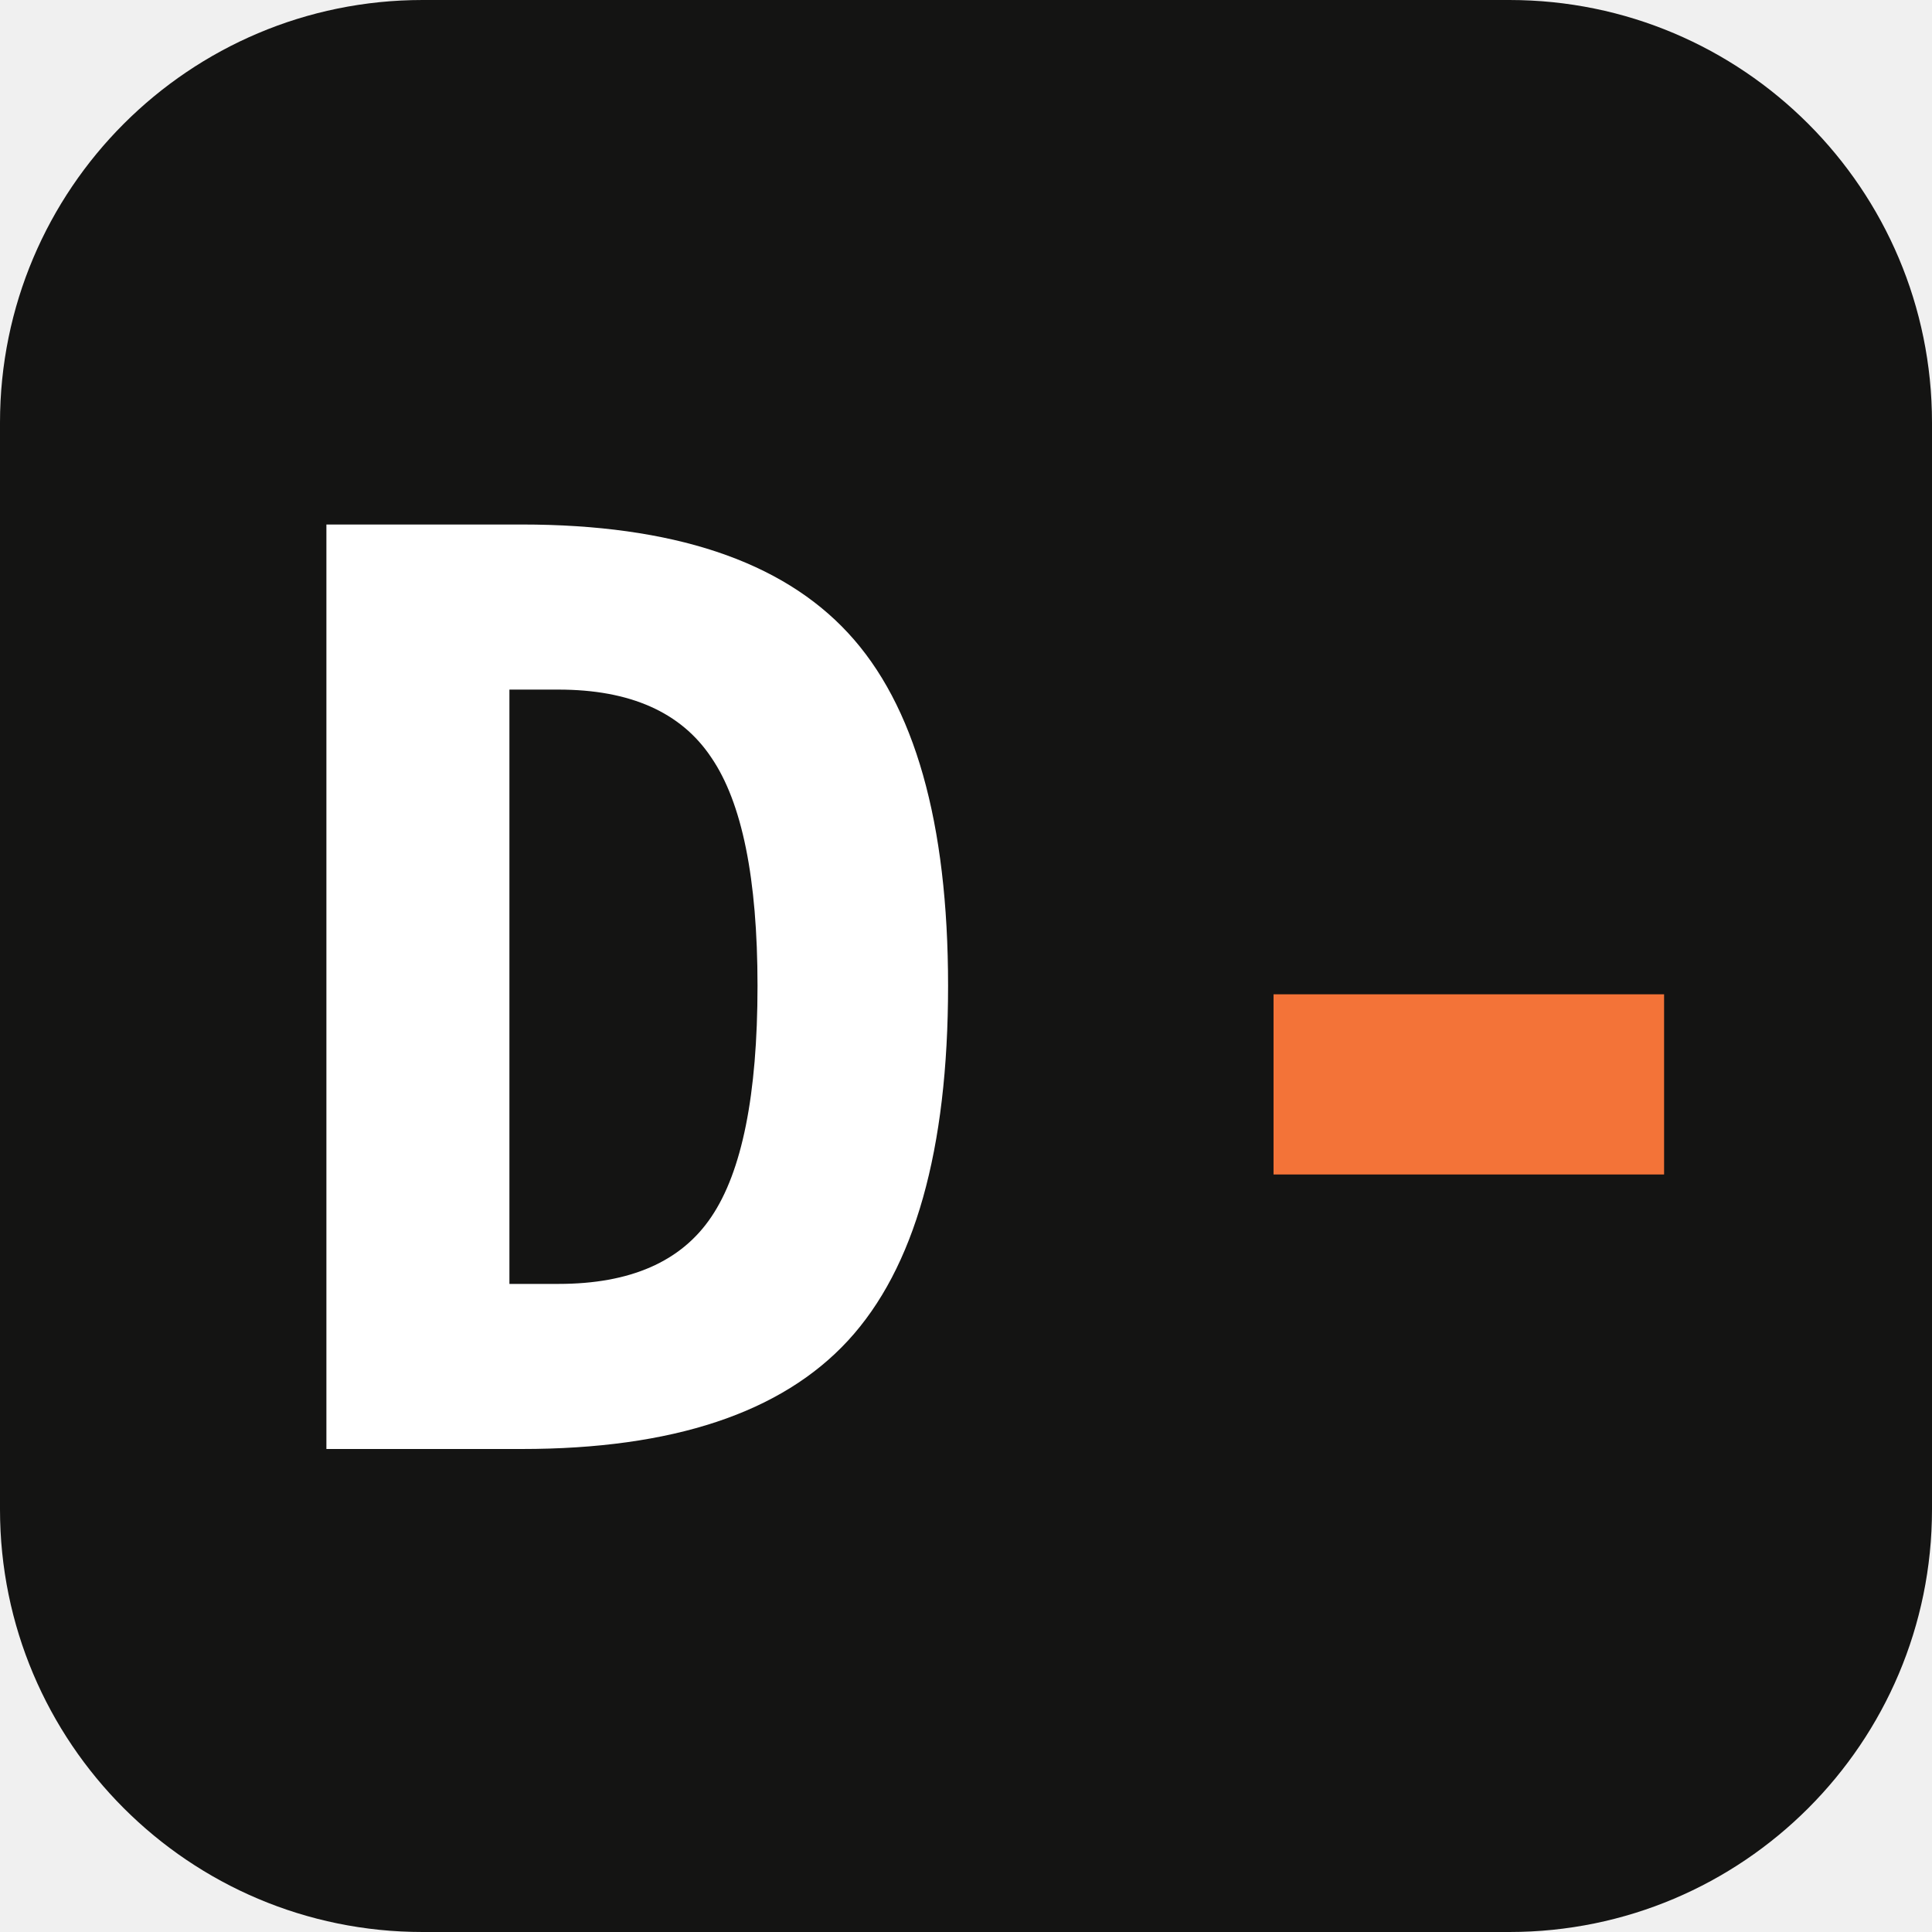
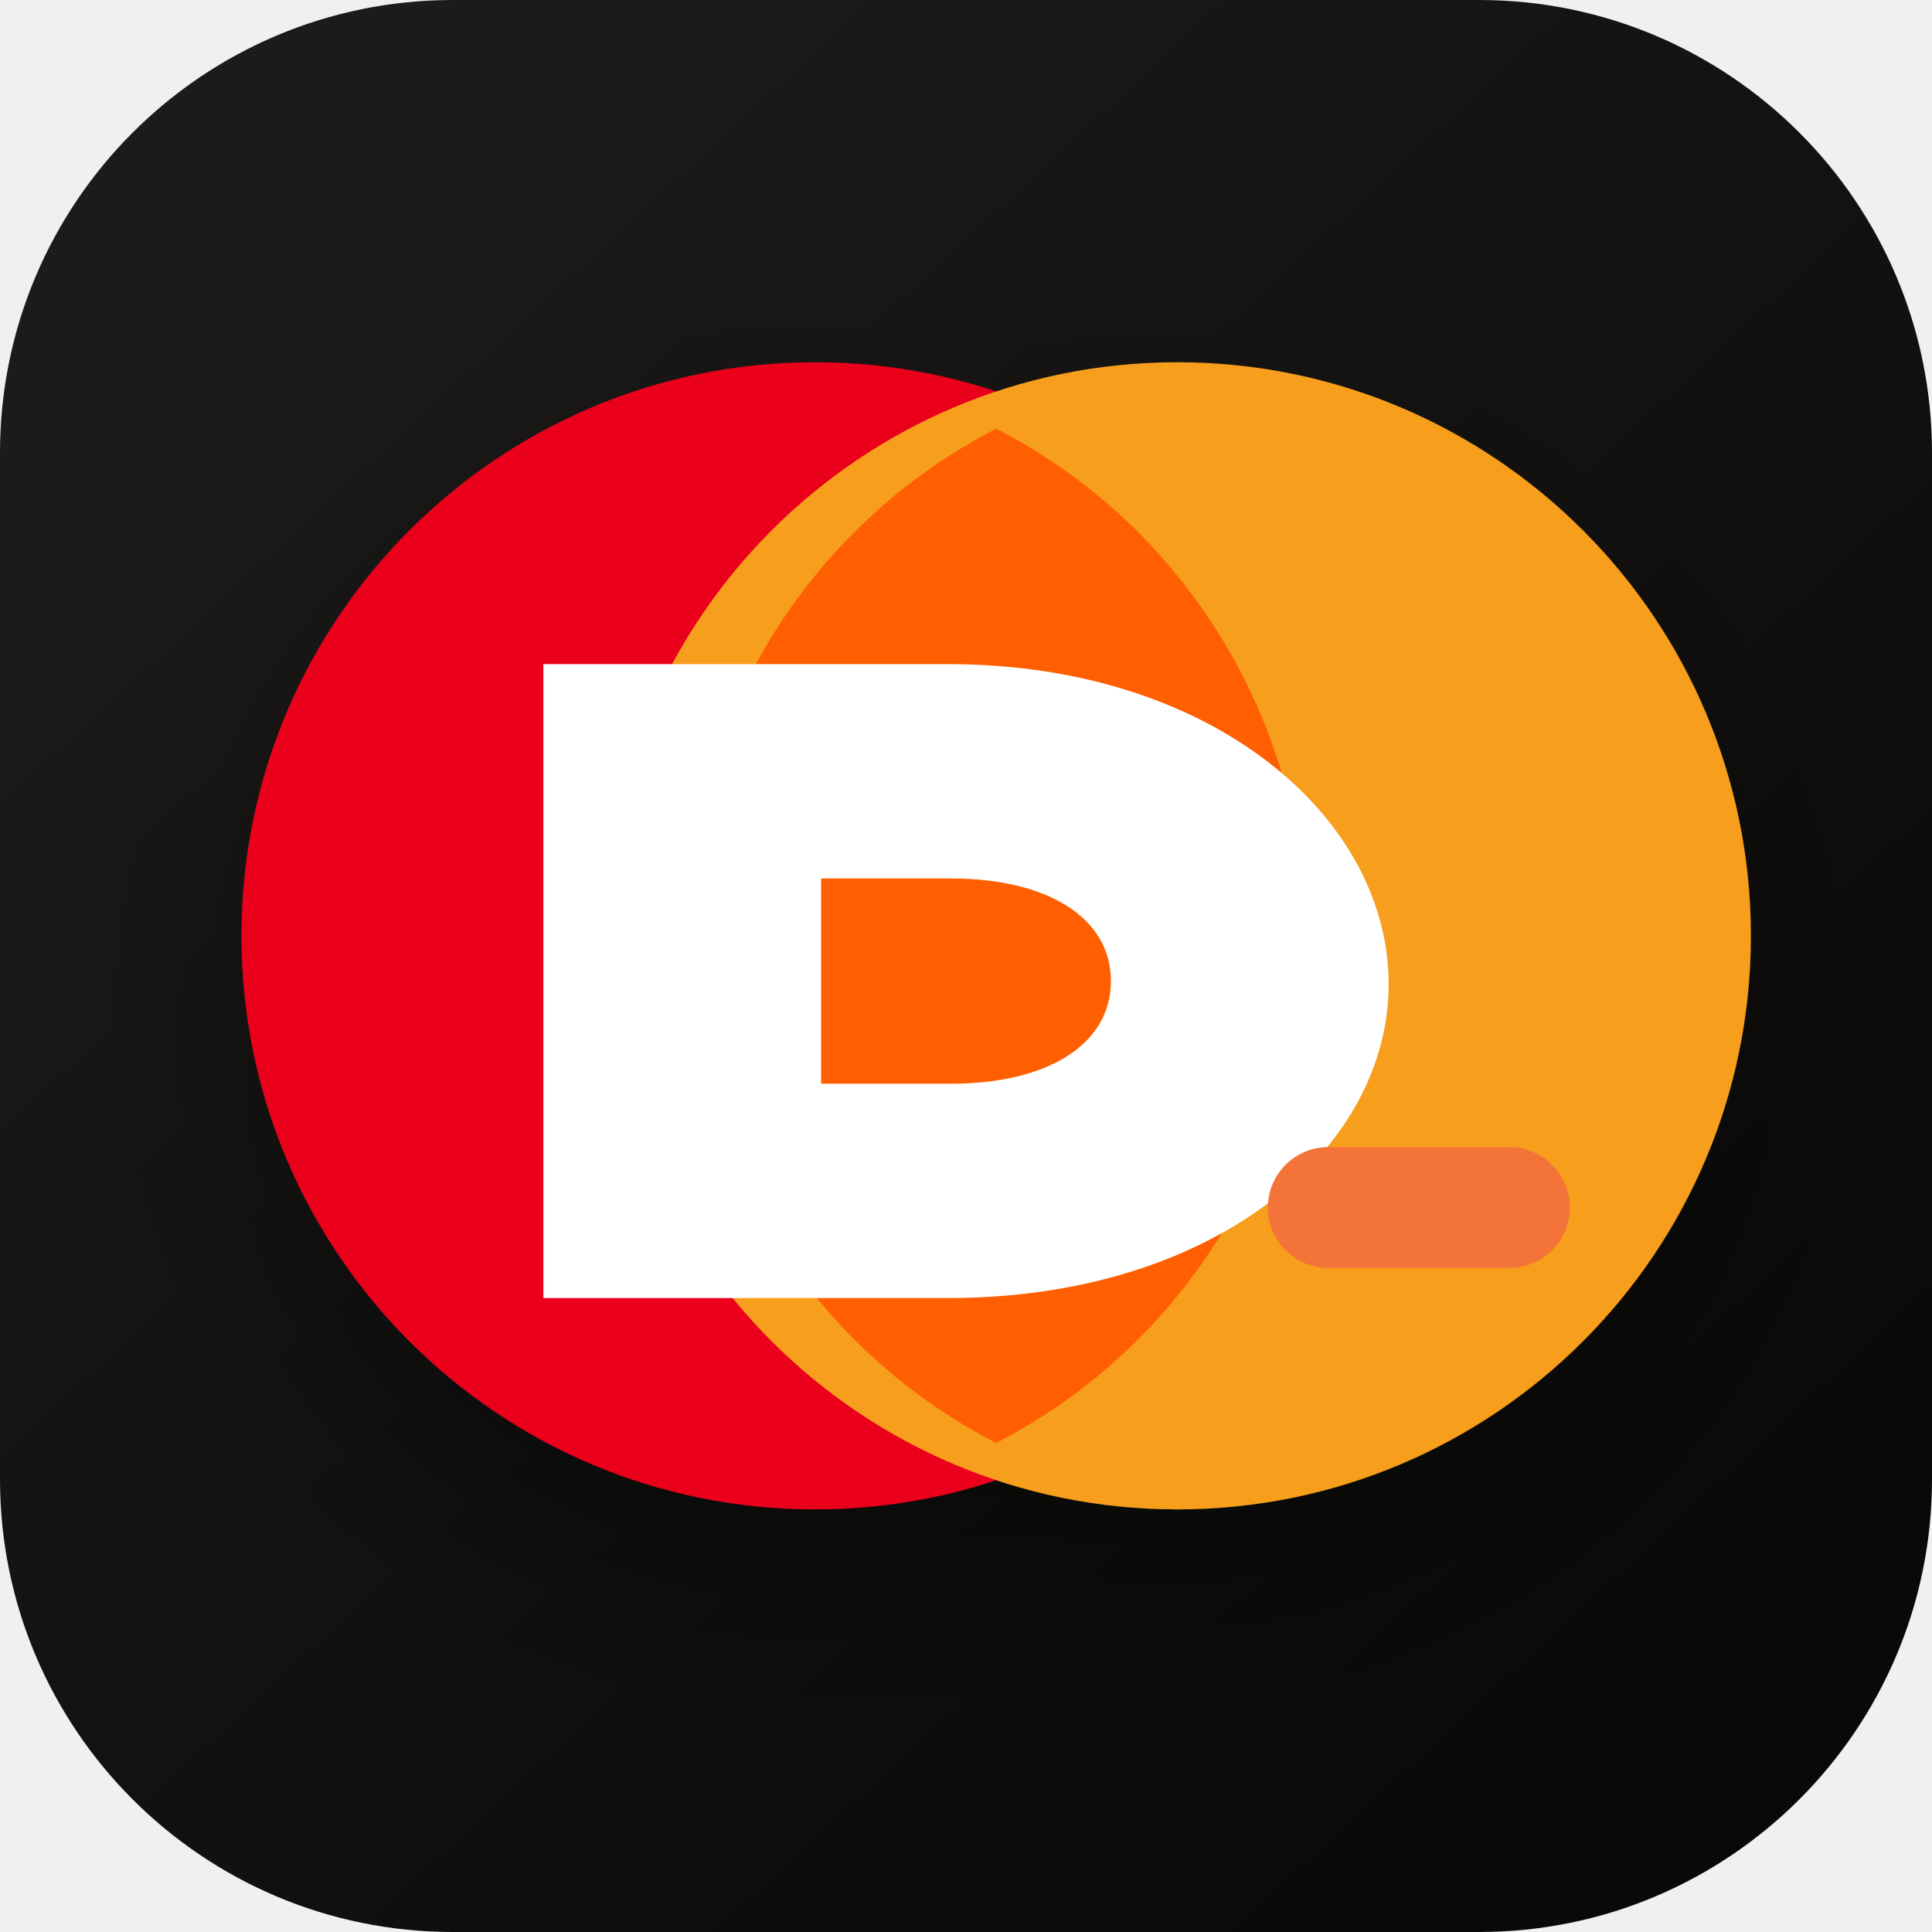
- <svg xmlns="http://www.w3.org/2000/svg" viewBox="0 0 32 32">
-   <rect width="32" height="32" rx="7" fill="#141413" />
-   <text x="4" y="24" font-family="monospace" font-size="21" font-weight="700" fill="#ffffff">D</text>
-   <text x="18" y="24" font-family="monospace" font-size="21" font-weight="700" fill="#F37338">-</text>
+ <svg xmlns="http://www.w3.org/2000/svg" viewBox="0 0 64 64" role="img" aria-label="D-return">
+   <defs>
+     <linearGradient id="bg" x1="8" y1="6" x2="56" y2="58" gradientUnits="userSpaceOnUse">
+       <stop offset="0" stop-color="#1D1B19" />
+       <stop offset="1" stop-color="#090908" />
+     </linearGradient>
+     <filter id="shadow" x="-20%" y="-20%" width="140%" height="140%">
+       <feDropShadow dx="0" dy="3" stdDeviation="3" flood-color="#000000" flood-opacity=".35" />
+     </filter>
+   </defs>
+   <rect width="64" height="64" rx="15" fill="url(#bg)" />
+   <g filter="url(#shadow)">
+     <circle cx="27" cy="31" r="19" fill="#EB001B" />
+     <circle cx="39" cy="31" r="19" fill="#F79E1B" />
+     <path d="M33 14.2a18.9 18.9 0 0 0 0 33.6 18.9 18.9 0 0 0 0-33.6z" fill="#FF5F00" />
+   </g>
+   <path d="M18 22h13.4c8.8 0 14.6 5.1 14.6 10.6S40.2 43 31.4 43H18V22zm9.2 7.1v6.8h4.3c3.2 0 5.3-1.3 5.3-3.4s-2.1-3.4-5.3-3.4h-4.3z" fill="#FFFFFF" />
+   <rect x="42" y="38" width="10" height="4" rx="2" fill="#F37338" />
</svg>
